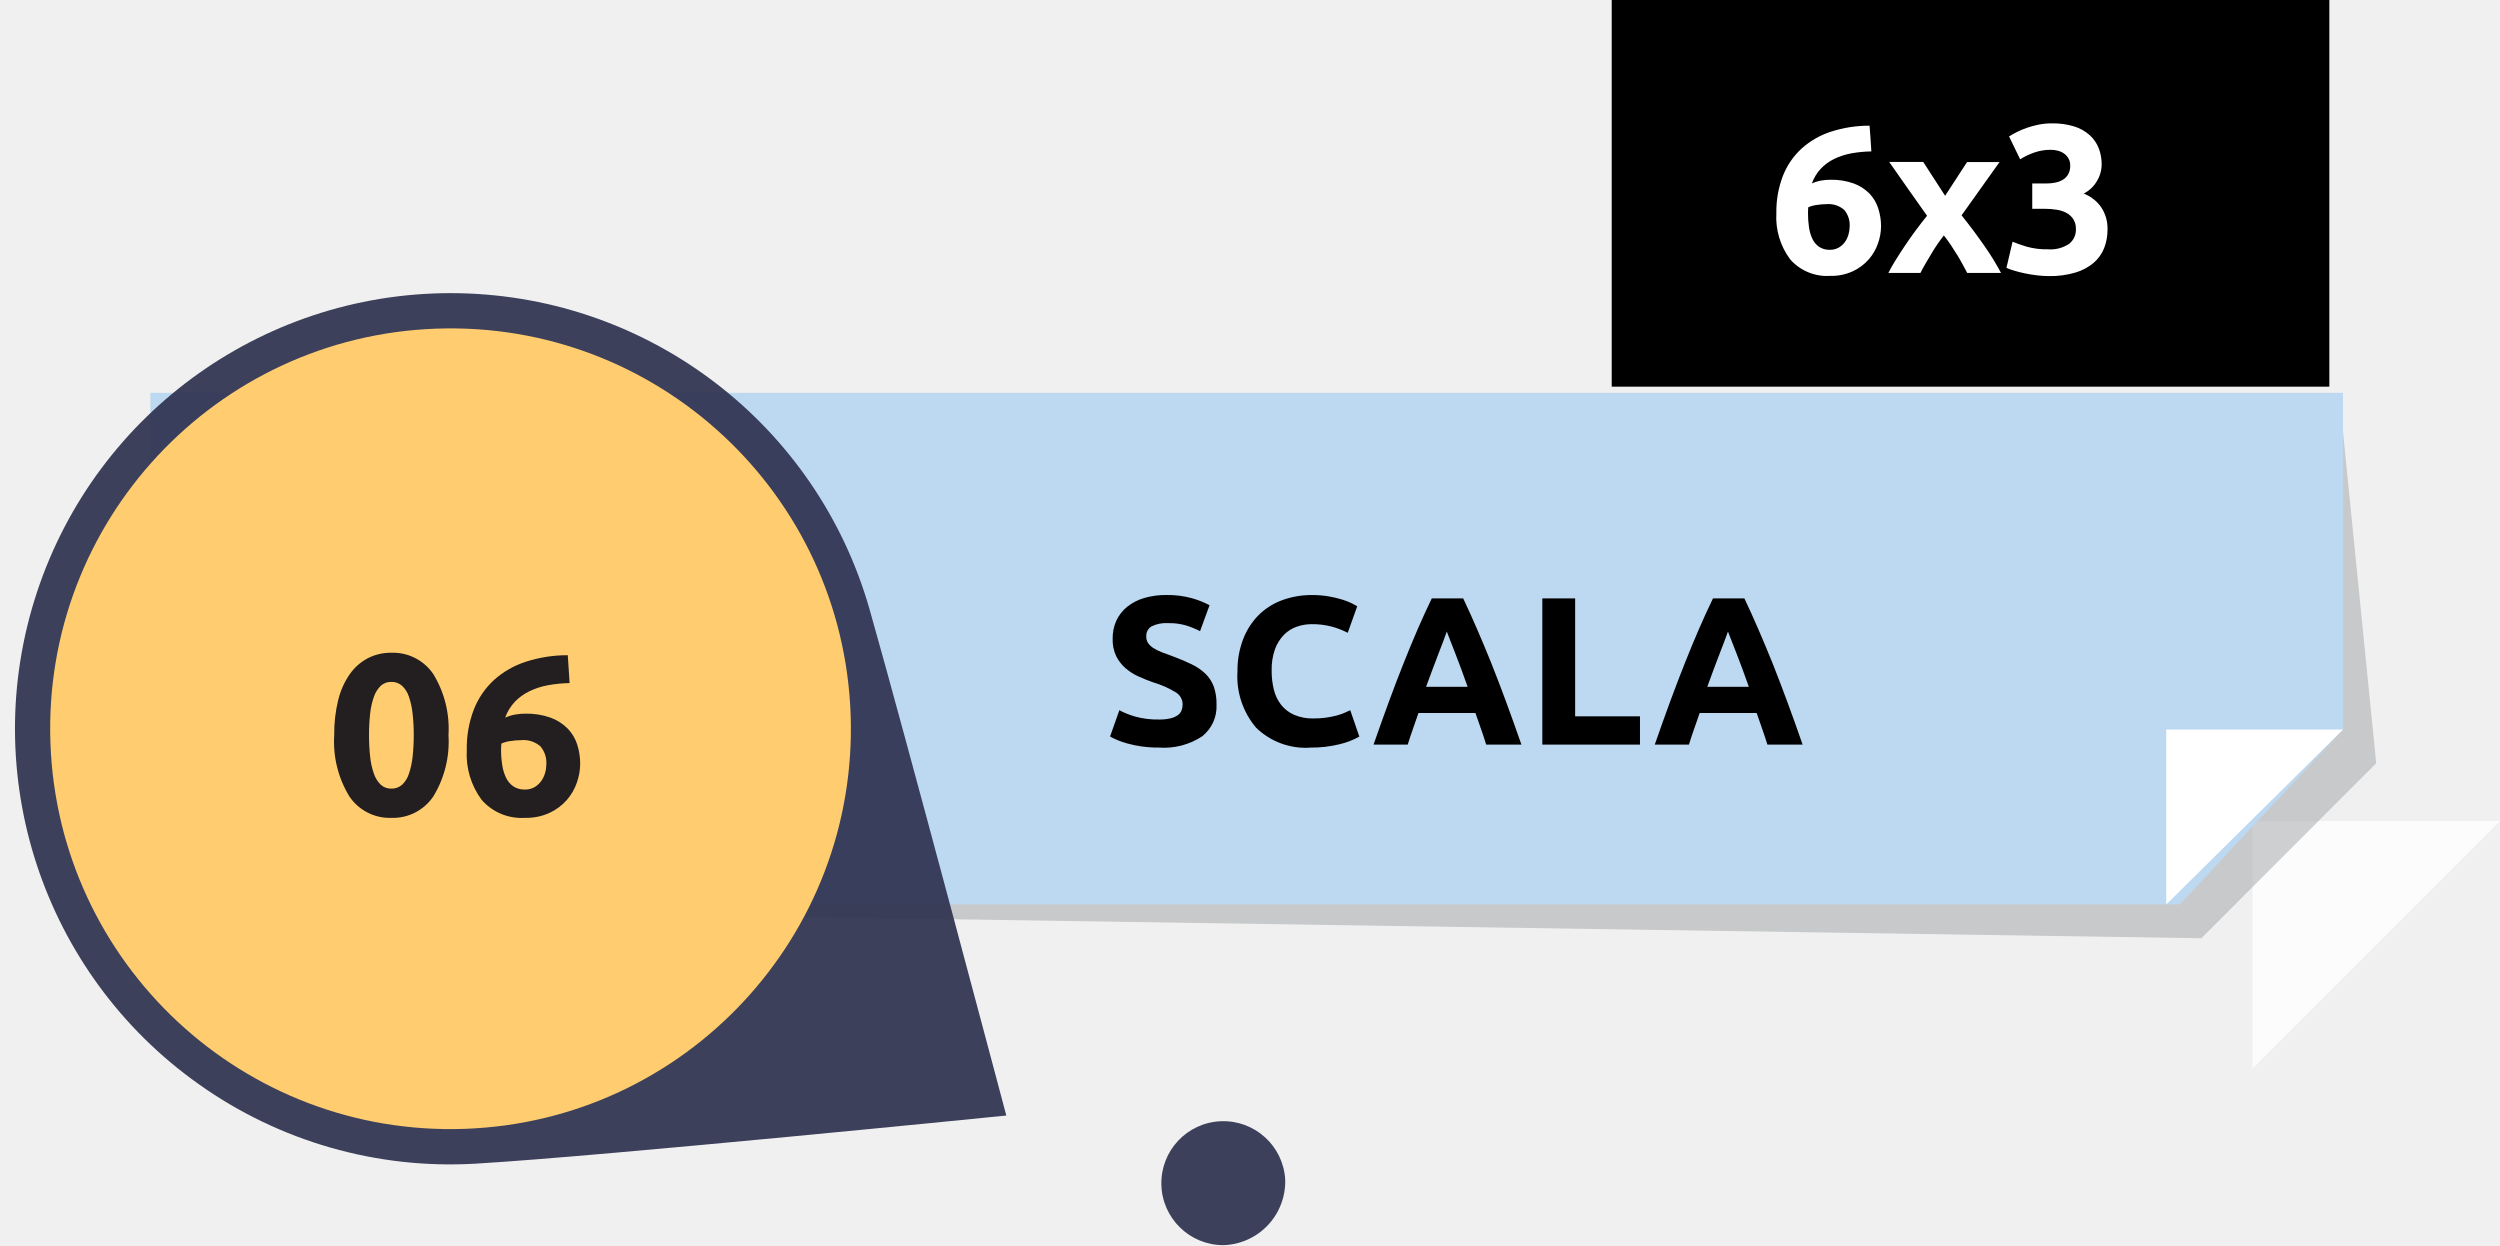
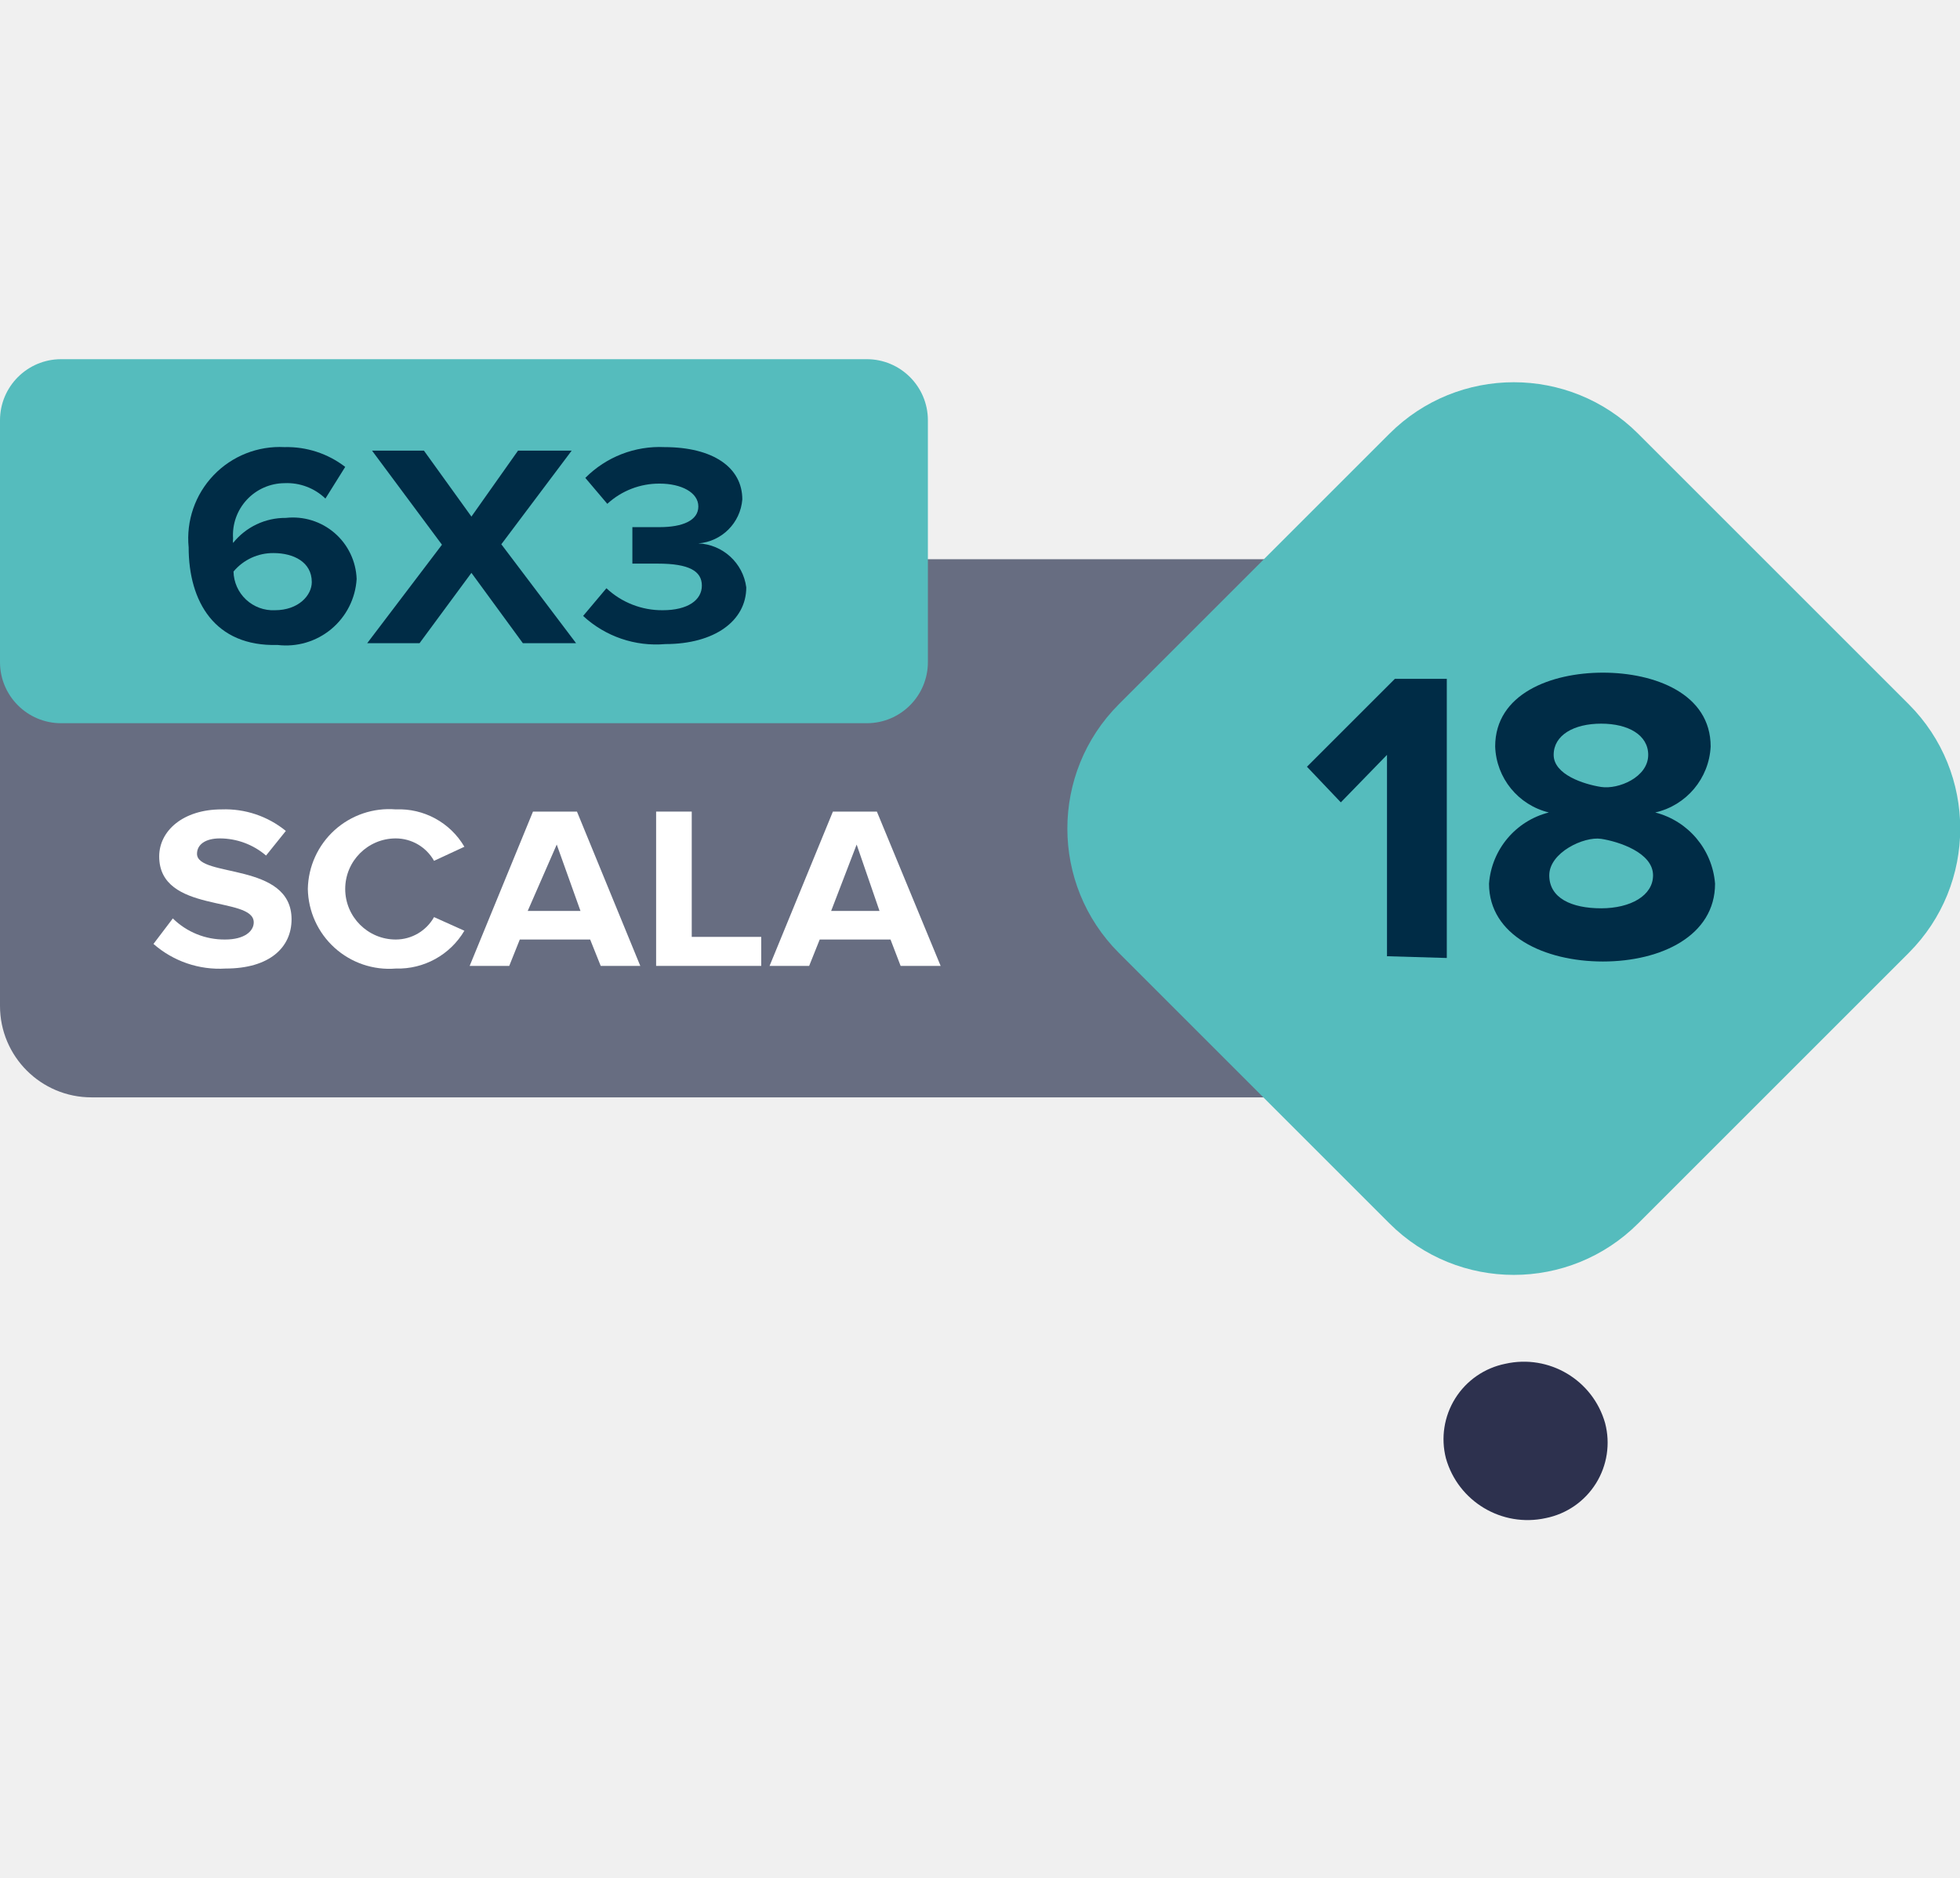
- <svg xmlns="http://www.w3.org/2000/svg" width="142.207" height="70.828" viewBox="0 0 142.207 70.828">
-   <g id="scala" transform="translate(-4.405 0.296)">
-     <g id="Group_16" data-name="Group 16" transform="translate(70.473 63.05)">
-       <g id="Group_15" data-name="Group 15">
-         <g id="Group_14" data-name="Group 14" opacity="0.92">
-           <path id="Path_25" data-name="Path 25" d="M268.881,289.623a3.526,3.526,0,1,0-3.515,3.74,3.626,3.626,0,0,0,3.515-3.74Z" transform="translate(-261.843 -285.881)" fill="#2d314e" />
-         </g>
+ <svg xmlns="http://www.w3.org/2000/svg" width="100" height="95.826" viewBox="0 0 44.57 26.37">
+   <defs>
+     <style>.cls-1{fill:none;}.cls-2{fill:#676d81;}.cls-3{fill:#fff;}.cls-4{fill:#55bcbd;}.cls-5{fill:#002c46;}.cls-6{fill:#2d314e;}.cls-7{clip-path:url(#clip-path);}</style>
+     <clipPath id="clip-path">
+       <rect class="cls-1" x="4.05" y="1.64" width="13" height="5" />
+     </clipPath>
+   </defs>
+   <g id="Layer_2" data-name="Layer 2">
+     <g id="Layer_1-2" data-name="Layer 1">
+       <rect class="cls-2" y="4.55" width="32.23" height="12.24" rx="2.08" />
+       <path class="cls-3" d="M3.49,13.3l.44-.58a1.67,1.67,0,0,0,1.19.48c.44,0,.65-.19.65-.39,0-.61-2.15-.19-2.15-1.5,0-.58.54-1.07,1.42-1.07a2.18,2.18,0,0,1,1.46.49l-.45.56A1.62,1.62,0,0,0,5,10.9c-.33,0-.52.14-.52.35,0,.55,2.15.18,2.15,1.49,0,.64-.5,1.12-1.5,1.12A2.27,2.27,0,0,1,3.49,13.3Z" />
+       <path class="cls-3" d="M7,12.05a1.85,1.85,0,0,1,2-1.81,1.72,1.72,0,0,1,1.56.85l-.69.32A1,1,0,0,0,9,10.9a1.15,1.15,0,1,0,0,2.3,1,1,0,0,0,.87-.51l.69.31A1.75,1.75,0,0,1,9,13.86,1.85,1.85,0,0,1,7,12.05Z" />
+       <path class="cls-3" d="M13.66,13.8l-.24-.6h-1.6l-.24.6h-.9l1.44-3.51h1l1.44,3.51Zm-1-2.76L12,12.55H13.2Z" />
+       <path class="cls-3" d="M14.92,13.8V10.29h.81v2.85h1.58v.66Z" />
+       <path class="cls-3" d="M20.48,13.8l-.23-.6H18.64l-.24.6h-.9l1.44-3.51h1l1.45,3.51Zm-1-2.76-.58,1.51H20Z" />
+       <rect class="cls-4" x="26.07" y="2.32" width="16.7" height="16.7" rx="4" transform="translate(2.54 27.47) rotate(-45)" />
+       <path class="cls-5" d="M31.54,13.58V9l-1.05,1.08-.77-.81,2-2H32.9v6.35Z" />
+       <path class="cls-5" d="M33.86,11.93a1.81,1.81,0,0,1,1.36-1.62A1.6,1.6,0,0,1,34,8.81c0-1.2,1.27-1.68,2.45-1.68s2.45.48,2.45,1.68a1.62,1.62,0,0,1-1.26,1.5A1.82,1.82,0,0,1,39,11.93c0,1.18-1.22,1.77-2.55,1.77S33.86,13.11,33.86,11.93Zm3.73-.19c0-.52-.79-.77-1.18-.83s-1.18.31-1.18.83.51.75,1.18.75S37.59,12.2,37.59,11.74ZM37.48,9c0-.45-.45-.71-1.07-.71s-1.08.26-1.08.71.69.67,1.08.73S37.48,9.51,37.48,9Z" />
+       <path class="cls-6" d="M32.88,25a1.75,1.75,0,0,1,1.35-2.15,1.92,1.92,0,0,1,2.27,1.35,1.75,1.75,0,0,1-1.35,2.16A1.93,1.93,0,0,1,32.88,25" />
+       <rect class="cls-4" width="21.1" height="8.28" rx="1.39" />
+       <g class="cls-7">
+         <path class="cls-5" d="M4.29,4.28A2.08,2.08,0,0,1,6.47,2a2.17,2.17,0,0,1,1.38.45l-.45.72a1.26,1.26,0,0,0-.93-.35A1.18,1.18,0,0,0,5.3,4.08a.34.34,0,0,0,0,.1,1.52,1.52,0,0,1,1.2-.57A1.45,1.45,0,0,1,8.11,5a1.61,1.61,0,0,1-1.8,1.5C4.88,6.54,4.29,5.51,4.29,4.28Zm2.8.79c0-.46-.42-.66-.87-.66a1.17,1.17,0,0,0-.91.42.9.9,0,0,0,.94.88C6.79,5.71,7.09,5.37,7.09,5.07Z" />
+         <path class="cls-5" d="M11.89,6.46l-1.17-1.6L9.54,6.46H8.35l1.7-2.24L8.46,2.08H9.64l1.08,1.5,1.06-1.5H13l-1.6,2.13,1.7,2.25Z" />
+         <path class="cls-5" d="M13.26,5.84l.53-.63a1.85,1.85,0,0,0,1.28.5c.57,0,.89-.23.89-.56s-.29-.5-1-.5h-.58V3.82H15c.52,0,.88-.15.88-.47s-.39-.52-.88-.52a1.74,1.74,0,0,0-1.19.46l-.5-.59A2.38,2.38,0,0,1,15.11,2c1.1,0,1.77.46,1.77,1.19a1.09,1.09,0,0,1-1,1,1.15,1.15,0,0,1,1.09,1c0,.76-.72,1.29-1.84,1.29A2.44,2.44,0,0,1,13.26,5.84Z" />
      </g>
    </g>
-     <g id="Group_17" data-name="Group 17" transform="translate(96.084 -0.296)">
-       <rect id="Rectangle_9" data-name="Rectangle 9" width="40.82" height="21.994" />
-       <path id="_6x3" data-name="6x3" d="M3.288-3.912a3.579,3.579,0,0,0-.564.048,1.662,1.662,0,0,0-.468.132q0,.048-.006.144t-.006.168A5.287,5.287,0,0,0,2.3-2.6a2.286,2.286,0,0,0,.2.672,1.149,1.149,0,0,0,.384.45,1.049,1.049,0,0,0,.6.162A.974.974,0,0,0,4-1.446a1.154,1.154,0,0,0,.348-.318,1.353,1.353,0,0,0,.2-.426,1.656,1.656,0,0,0,.066-.45,1.335,1.335,0,0,0-.306-.942A1.35,1.35,0,0,0,3.288-3.912ZM3.516-5.3a3.7,3.7,0,0,1,1.326.21,2.438,2.438,0,0,1,.894.57,2.148,2.148,0,0,1,.5.84A3.28,3.28,0,0,1,6.4-2.664a3.005,3.005,0,0,1-.174.984,2.749,2.749,0,0,1-.528.912,2.766,2.766,0,0,1-.9.672A2.935,2.935,0,0,1,3.5.168,2.782,2.782,0,0,1,1.224-.78,4,4,0,0,1,.444-3.4,5.654,5.654,0,0,1,.816-5.52,4.187,4.187,0,0,1,1.878-7.074a4.635,4.635,0,0,1,1.668-.96,7.085,7.085,0,0,1,2.2-.342Q5.772-8,5.8-7.65t.048.738A6.823,6.823,0,0,0,4.7-6.8a3.8,3.8,0,0,0-.972.318,2.66,2.66,0,0,0-.762.558,2.388,2.388,0,0,0-.5.834A2.22,2.22,0,0,1,3-5.256,3.021,3.021,0,0,1,3.516-5.3Zm6.528.912,1.248-1.92H13.14L10.98-3.276q.72.9,1.308,1.752A14.425,14.425,0,0,1,13.224,0H11.3l-.24-.45q-.144-.27-.324-.564T10.362-1.6q-.2-.294-.39-.534-.18.228-.366.5t-.354.558q-.168.282-.33.558T8.64,0H6.816a7.862,7.862,0,0,1,.4-.708q.252-.408.546-.846t.618-.876q.324-.438.636-.822-.54-.756-1.08-1.53L6.864-6.312H8.8ZM15.96.18a5.913,5.913,0,0,1-.684-.042q-.36-.042-.7-.114t-.612-.156a3.525,3.525,0,0,1-.432-.156l.348-1.488q.312.132.8.282a4.145,4.145,0,0,0,1.206.15A1.913,1.913,0,0,0,17.1-1.656a1.026,1.026,0,0,0,.384-.84,1.015,1.015,0,0,0-.138-.546,1.055,1.055,0,0,0-.378-.36,1.679,1.679,0,0,0-.57-.192,4.348,4.348,0,0,0-.7-.054H15v-1.44h.792a2.658,2.658,0,0,0,.51-.048A1.361,1.361,0,0,0,16.74-5.3a.848.848,0,0,0,.306-.312.987.987,0,0,0,.114-.5.785.785,0,0,0-.1-.4.862.862,0,0,0-.246-.276,1.072,1.072,0,0,0-.348-.162,1.521,1.521,0,0,0-.4-.054,2.824,2.824,0,0,0-.954.156,3.983,3.983,0,0,0-.8.384L13.68-7.764q.192-.12.45-.252a4.441,4.441,0,0,1,.57-.24,5.209,5.209,0,0,1,.666-.18,3.758,3.758,0,0,1,.75-.072,4.1,4.1,0,0,1,1.266.174,2.379,2.379,0,0,1,.882.492,1.983,1.983,0,0,1,.516.744,2.513,2.513,0,0,1,.168.93,1.836,1.836,0,0,1-.276.954,1.821,1.821,0,0,1-.744.7,2.156,2.156,0,0,1,1,.786,2.181,2.181,0,0,1,.354,1.254,2.865,2.865,0,0,1-.192,1.062,2.142,2.142,0,0,1-.6.84,2.879,2.879,0,0,1-1.038.552A5.007,5.007,0,0,1,15.96.18Z" transform="translate(8.921 15.525)" fill="#fff" />
-     </g>
-     <path id="Path_26" data-name="Path 26" d="M310.784,276.812v14.08l14.079-14.08Z" transform="translate(-178.251 -230.404)" fill="#fff" opacity="0.8" />
-     <g id="Group_46" data-name="Group 46" transform="translate(12.957 22.046)">
-       <path id="Path_62" data-name="Path 62" d="M378.819,297.633l-103.506-1.572,2.736-27.536h108.8l1.92,19.156Z" transform="translate(-262.155 -266.605)" fill="#9fa1a4" opacity="0.5" />
-       <path id="Path_63" data-name="Path 63" d="M382.069,296.924H266.628V267.816H391.353v19.156Z" transform="translate(-266.628 -267.816)" fill="#bdd8f1" />
-       <path id="Path_64" data-name="Path 64" d="M312.8,274.89v9.951l10.056-9.951Z" transform="translate(-198.129 -255.734)" fill="#fff" />
-     </g>
-     <path id="SCALA-2" data-name="SCALA" d="M3.228-1.428a2.7,2.7,0,0,0,.654-.066,1.206,1.206,0,0,0,.414-.18.6.6,0,0,0,.216-.27.963.963,0,0,0,.06-.348.8.8,0,0,0-.384-.678,5.487,5.487,0,0,0-1.32-.582q-.408-.144-.816-.33A3.008,3.008,0,0,1,1.32-4.35a2.239,2.239,0,0,1-.528-.684,2.142,2.142,0,0,1-.2-.978A2.422,2.422,0,0,1,.8-7.05a2.216,2.216,0,0,1,.612-.786,2.8,2.8,0,0,1,.96-.5,4.309,4.309,0,0,1,1.272-.174,5.18,5.18,0,0,1,1.452.18,5.188,5.188,0,0,1,1.008.4l-.54,1.476a5.114,5.114,0,0,0-.774-.318,3.352,3.352,0,0,0-1.026-.138,1.882,1.882,0,0,0-.966.186.628.628,0,0,0-.294.57.658.658,0,0,0,.108.384,1.05,1.05,0,0,0,.306.282,2.692,2.692,0,0,0,.456.228q.258.1.57.21.648.24,1.128.474a3.012,3.012,0,0,1,.8.546,1.978,1.978,0,0,1,.474.732A2.941,2.941,0,0,1,6.5-2.28,2.166,2.166,0,0,1,5.688-.474a3.938,3.938,0,0,1-2.46.642,6.816,6.816,0,0,1-1-.066A6.428,6.428,0,0,1,1.446-.06a4.508,4.508,0,0,1-.588-.2,4.465,4.465,0,0,1-.414-.2L.972-1.956a4.708,4.708,0,0,0,.918.366A4.761,4.761,0,0,0,3.228-1.428Zm8.616,1.6A4.041,4.041,0,0,1,8.754-.96a4.5,4.5,0,0,1-1.062-3.2,4.927,4.927,0,0,1,.324-1.842A3.969,3.969,0,0,1,8.9-7.374a3.713,3.713,0,0,1,1.344-.846,4.848,4.848,0,0,1,1.692-.288,5.423,5.423,0,0,1,.96.078,6.225,6.225,0,0,1,.756.18,3.731,3.731,0,0,1,.54.21q.216.108.312.168l-.54,1.512a4.53,4.53,0,0,0-.894-.348,4.266,4.266,0,0,0-1.158-.144,2.558,2.558,0,0,0-.846.144,1.913,1.913,0,0,0-.732.462,2.3,2.3,0,0,0-.51.822A3.449,3.449,0,0,0,9.636-4.2a4.369,4.369,0,0,0,.126,1.074,2.278,2.278,0,0,0,.408.858,1.959,1.959,0,0,0,.738.57,2.626,2.626,0,0,0,1.1.21,5.031,5.031,0,0,0,.732-.048,5.435,5.435,0,0,0,.576-.114,3.024,3.024,0,0,0,.444-.15q.192-.084.348-.156l.516,1.5a4.386,4.386,0,0,1-1.116.432A6.5,6.5,0,0,1,11.844.168ZM21.84,0q-.132-.432-.294-.888T21.228-1.8h-3.24q-.156.456-.318.912T17.376,0H15.432q.468-1.344.888-2.484t.822-2.148q.4-1.008.792-1.914t.81-1.77h1.788q.408.864.8,1.77t.8,1.914q.4,1.008.822,2.148T23.844,0ZM19.6-6.432q-.06.18-.18.492l-.276.72q-.156.408-.342.9T18.42-3.288h2.364q-.192-.54-.372-1.032t-.342-.9q-.162-.408-.282-.72T19.6-6.432ZM30.588-1.608V0H25.032V-8.316H26.9v6.708ZM37.836,0q-.132-.432-.294-.888T37.224-1.8h-3.24q-.156.456-.318.912T33.372,0H31.428q.468-1.344.888-2.484t.822-2.148q.4-1.008.792-1.914t.81-1.77h1.788q.408.864.8,1.77t.8,1.914q.4,1.008.822,2.148T39.84,0ZM35.592-6.432q-.06.18-.18.492l-.276.72q-.156.408-.342.9t-.378,1.032H36.78q-.192-.54-.372-1.032t-.342-.9q-.162-.408-.282-.72T35.592-6.432Z" transform="translate(67.104 42.06)" />
-     <g id="Group_58" data-name="Group 58" transform="matrix(-0.035, -0.999, 0.999, -0.035, 6.135, 66.791)">
-       <path id="Path_93" data-name="Path 93" d="M269.986,274.312a24.789,24.789,0,1,1,25.688,39.1c-7.052,1.747-29.089,6.775-29.089,6.775s-1.506-23-1.679-30.259A24.676,24.676,0,0,1,269.986,274.312Z" transform="translate(-264.898 -264.561)" fill="#2d314e" opacity="0.92" />
-       <circle id="Ellipse_24" data-name="Ellipse 24" cx="22.782" cy="22.782" r="22.782" transform="translate(2.009 2.008)" fill="#ffcd70" />
-     </g>
-     <path id="_06" data-name="06" d="M6.942-4.524a5.974,5.974,0,0,1-.865,3.49A2.768,2.768,0,0,1,3.692.182,2.768,2.768,0,0,1,1.307-1.033a5.974,5.974,0,0,1-.865-3.49,7.953,7.953,0,0,1,.227-2,4.408,4.408,0,0,1,.656-1.469A2.926,2.926,0,0,1,2.353-8.9a2.851,2.851,0,0,1,1.339-.312A2.768,2.768,0,0,1,6.077-8,5.948,5.948,0,0,1,6.942-4.524Zm-1.976,0A10.577,10.577,0,0,0,4.9-5.753a4.421,4.421,0,0,0-.208-.955,1.483,1.483,0,0,0-.39-.624.883.883,0,0,0-.611-.221.859.859,0,0,0-.6.221,1.573,1.573,0,0,0-.39.624,4.159,4.159,0,0,0-.214.955,10.577,10.577,0,0,0-.065,1.229,10.748,10.748,0,0,0,.065,1.235,4.167,4.167,0,0,0,.214.962,1.573,1.573,0,0,0,.39.624.859.859,0,0,0,.6.221A.883.883,0,0,0,4.3-1.7a1.483,1.483,0,0,0,.39-.624A4.428,4.428,0,0,0,4.9-3.289,10.748,10.748,0,0,0,4.966-4.524Zm6.1.286a3.877,3.877,0,0,0-.611.052,1.8,1.8,0,0,0-.507.143q0,.052-.007.156T9.932-3.7A5.728,5.728,0,0,0,10-2.821a2.477,2.477,0,0,0,.221.728,1.244,1.244,0,0,0,.416.487,1.136,1.136,0,0,0,.65.176,1.055,1.055,0,0,0,.552-.137,1.25,1.25,0,0,0,.377-.345,1.466,1.466,0,0,0,.221-.461,1.794,1.794,0,0,0,.072-.487,1.446,1.446,0,0,0-.332-1.021A1.462,1.462,0,0,0,11.063-4.238Zm.247-1.508a4.012,4.012,0,0,1,1.436.227,2.641,2.641,0,0,1,.969.617,2.327,2.327,0,0,1,.546.91,3.553,3.553,0,0,1,.169,1.105,3.256,3.256,0,0,1-.189,1.066,2.978,2.978,0,0,1-.572.988,3,3,0,0,1-.975.728,3.18,3.18,0,0,1-1.4.286A3.014,3.014,0,0,1,8.827-.845a4.334,4.334,0,0,1-.845-2.834,6.125,6.125,0,0,1,.4-2.3,4.536,4.536,0,0,1,1.15-1.684A5.021,5.021,0,0,1,11.342-8.7a7.675,7.675,0,0,1,2.386-.371q.026.4.052.787t.052.8a7.392,7.392,0,0,0-1.241.123,4.115,4.115,0,0,0-1.053.344,2.881,2.881,0,0,0-.826.6,2.586,2.586,0,0,0-.546.9,2.4,2.4,0,0,1,.585-.182A3.273,3.273,0,0,1,11.31-5.746Z" transform="translate(22.974 46.045)" fill="#231f20" />
  </g>
</svg>
